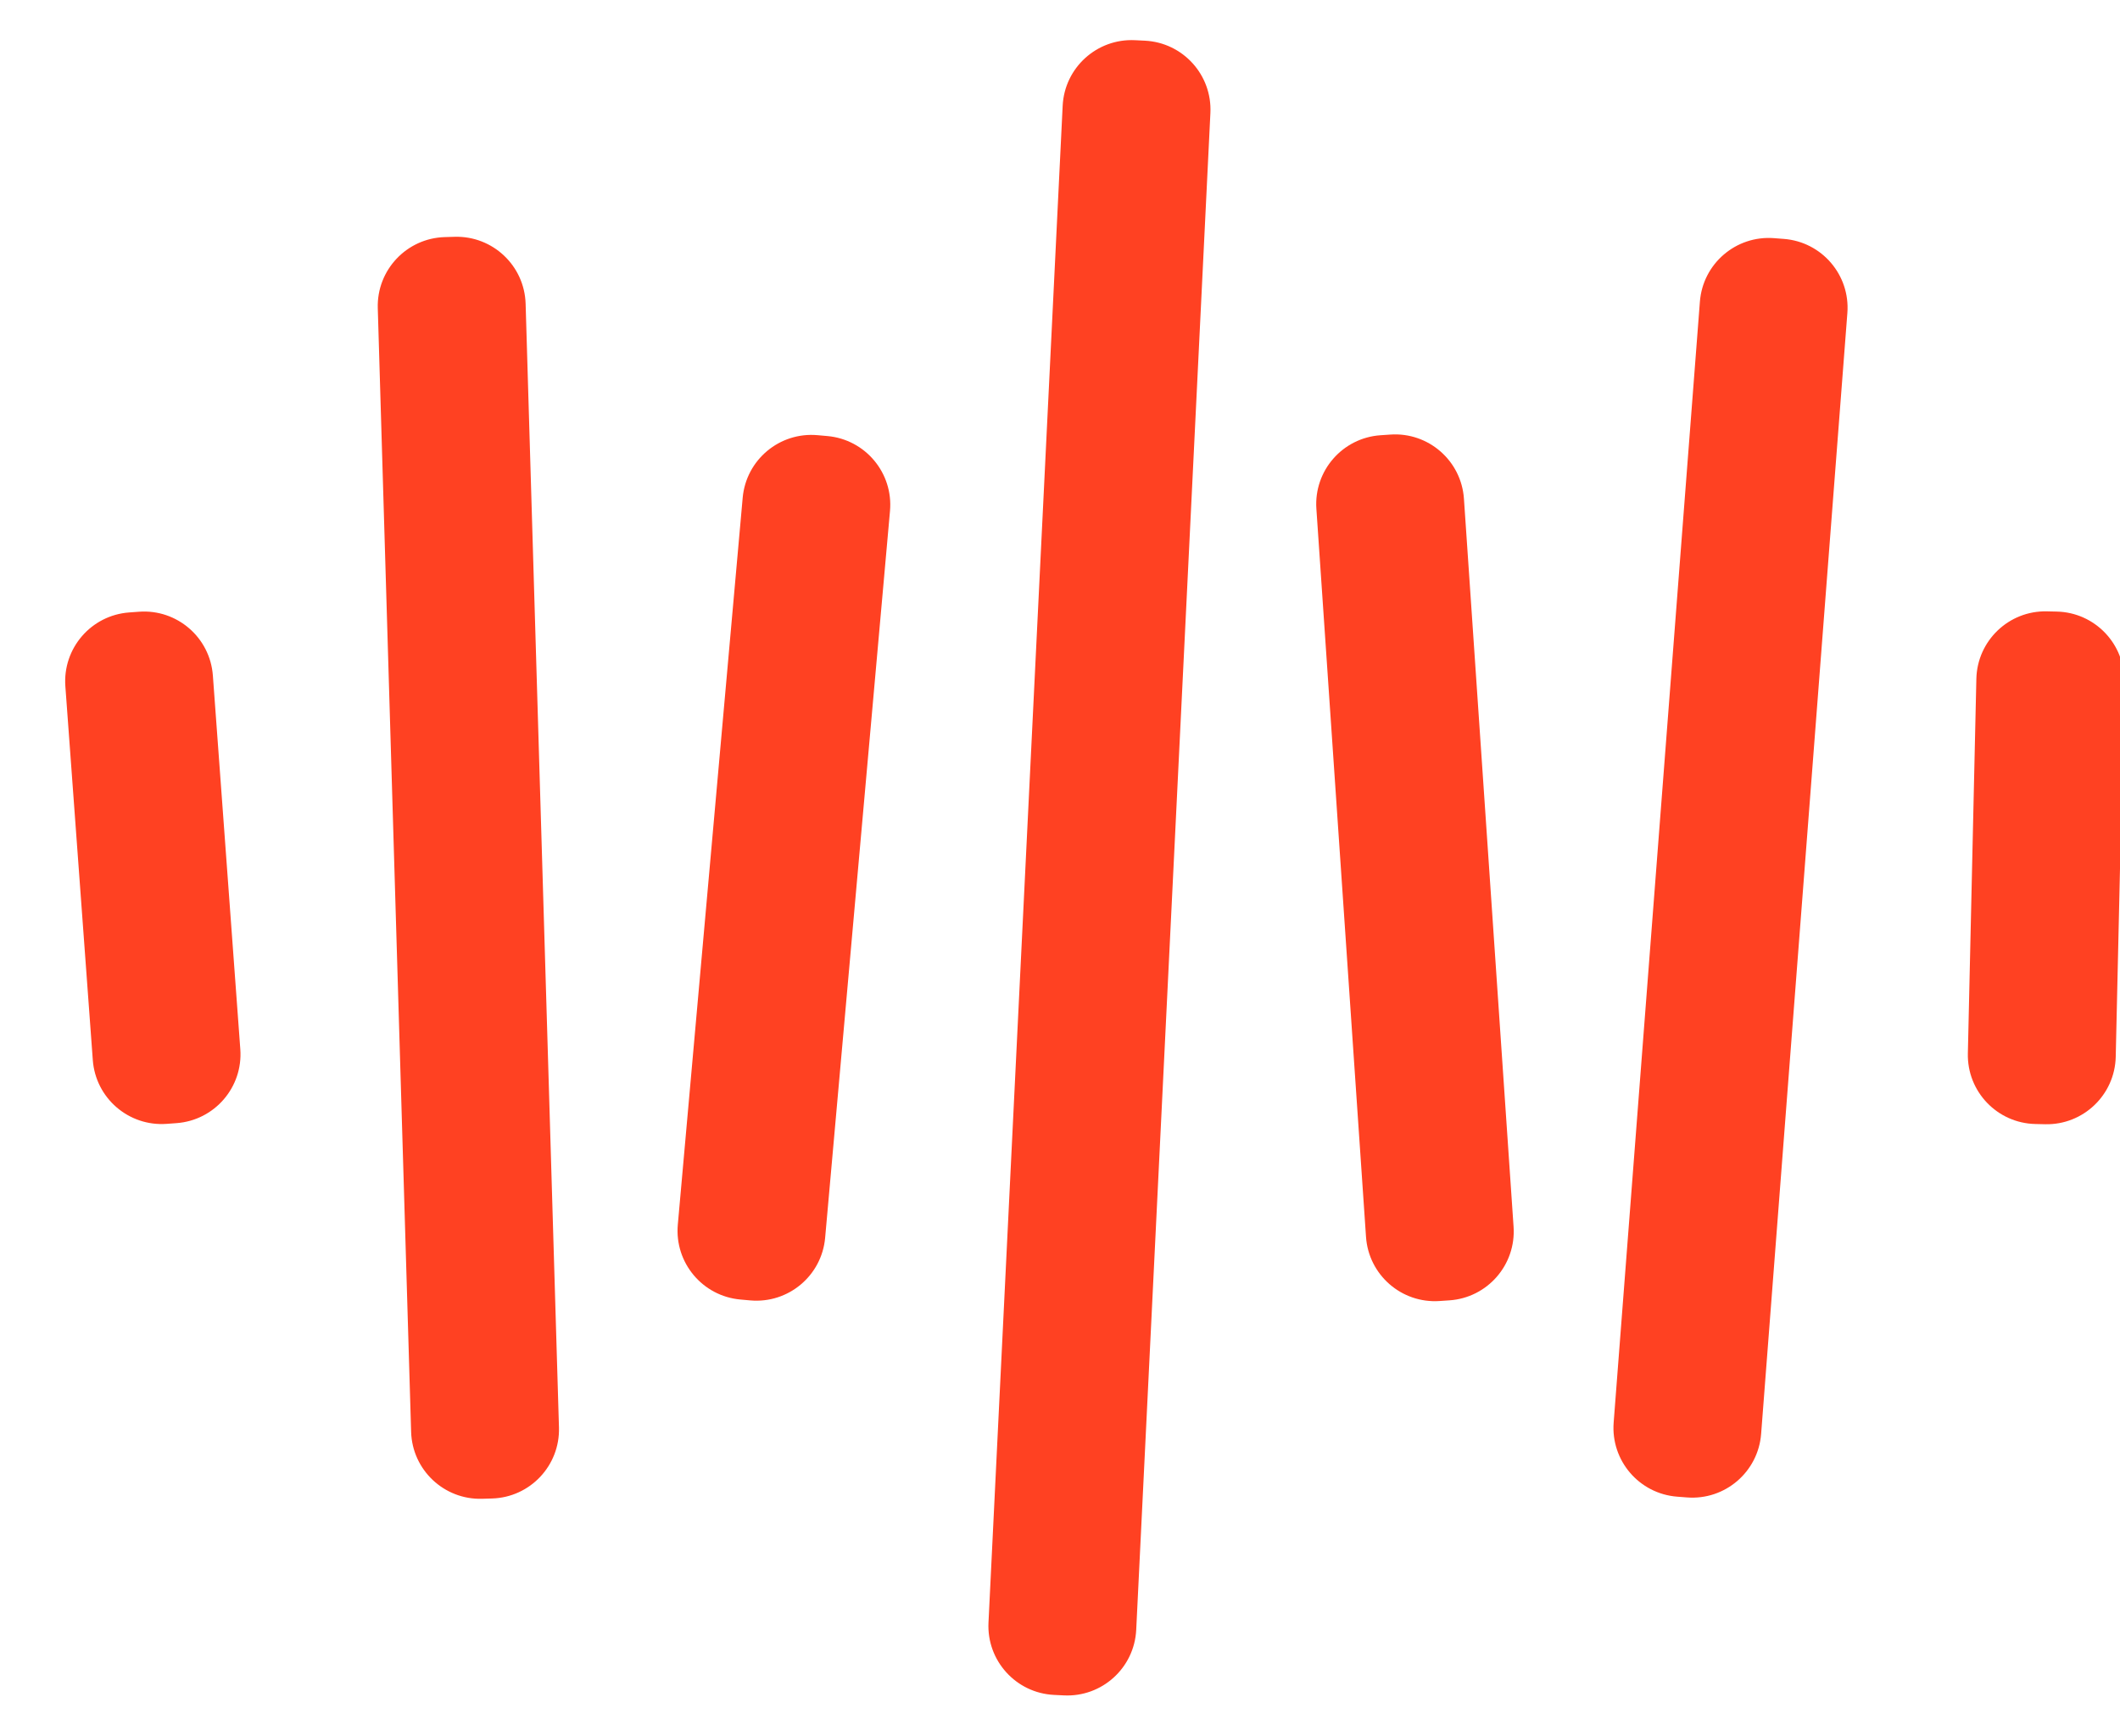
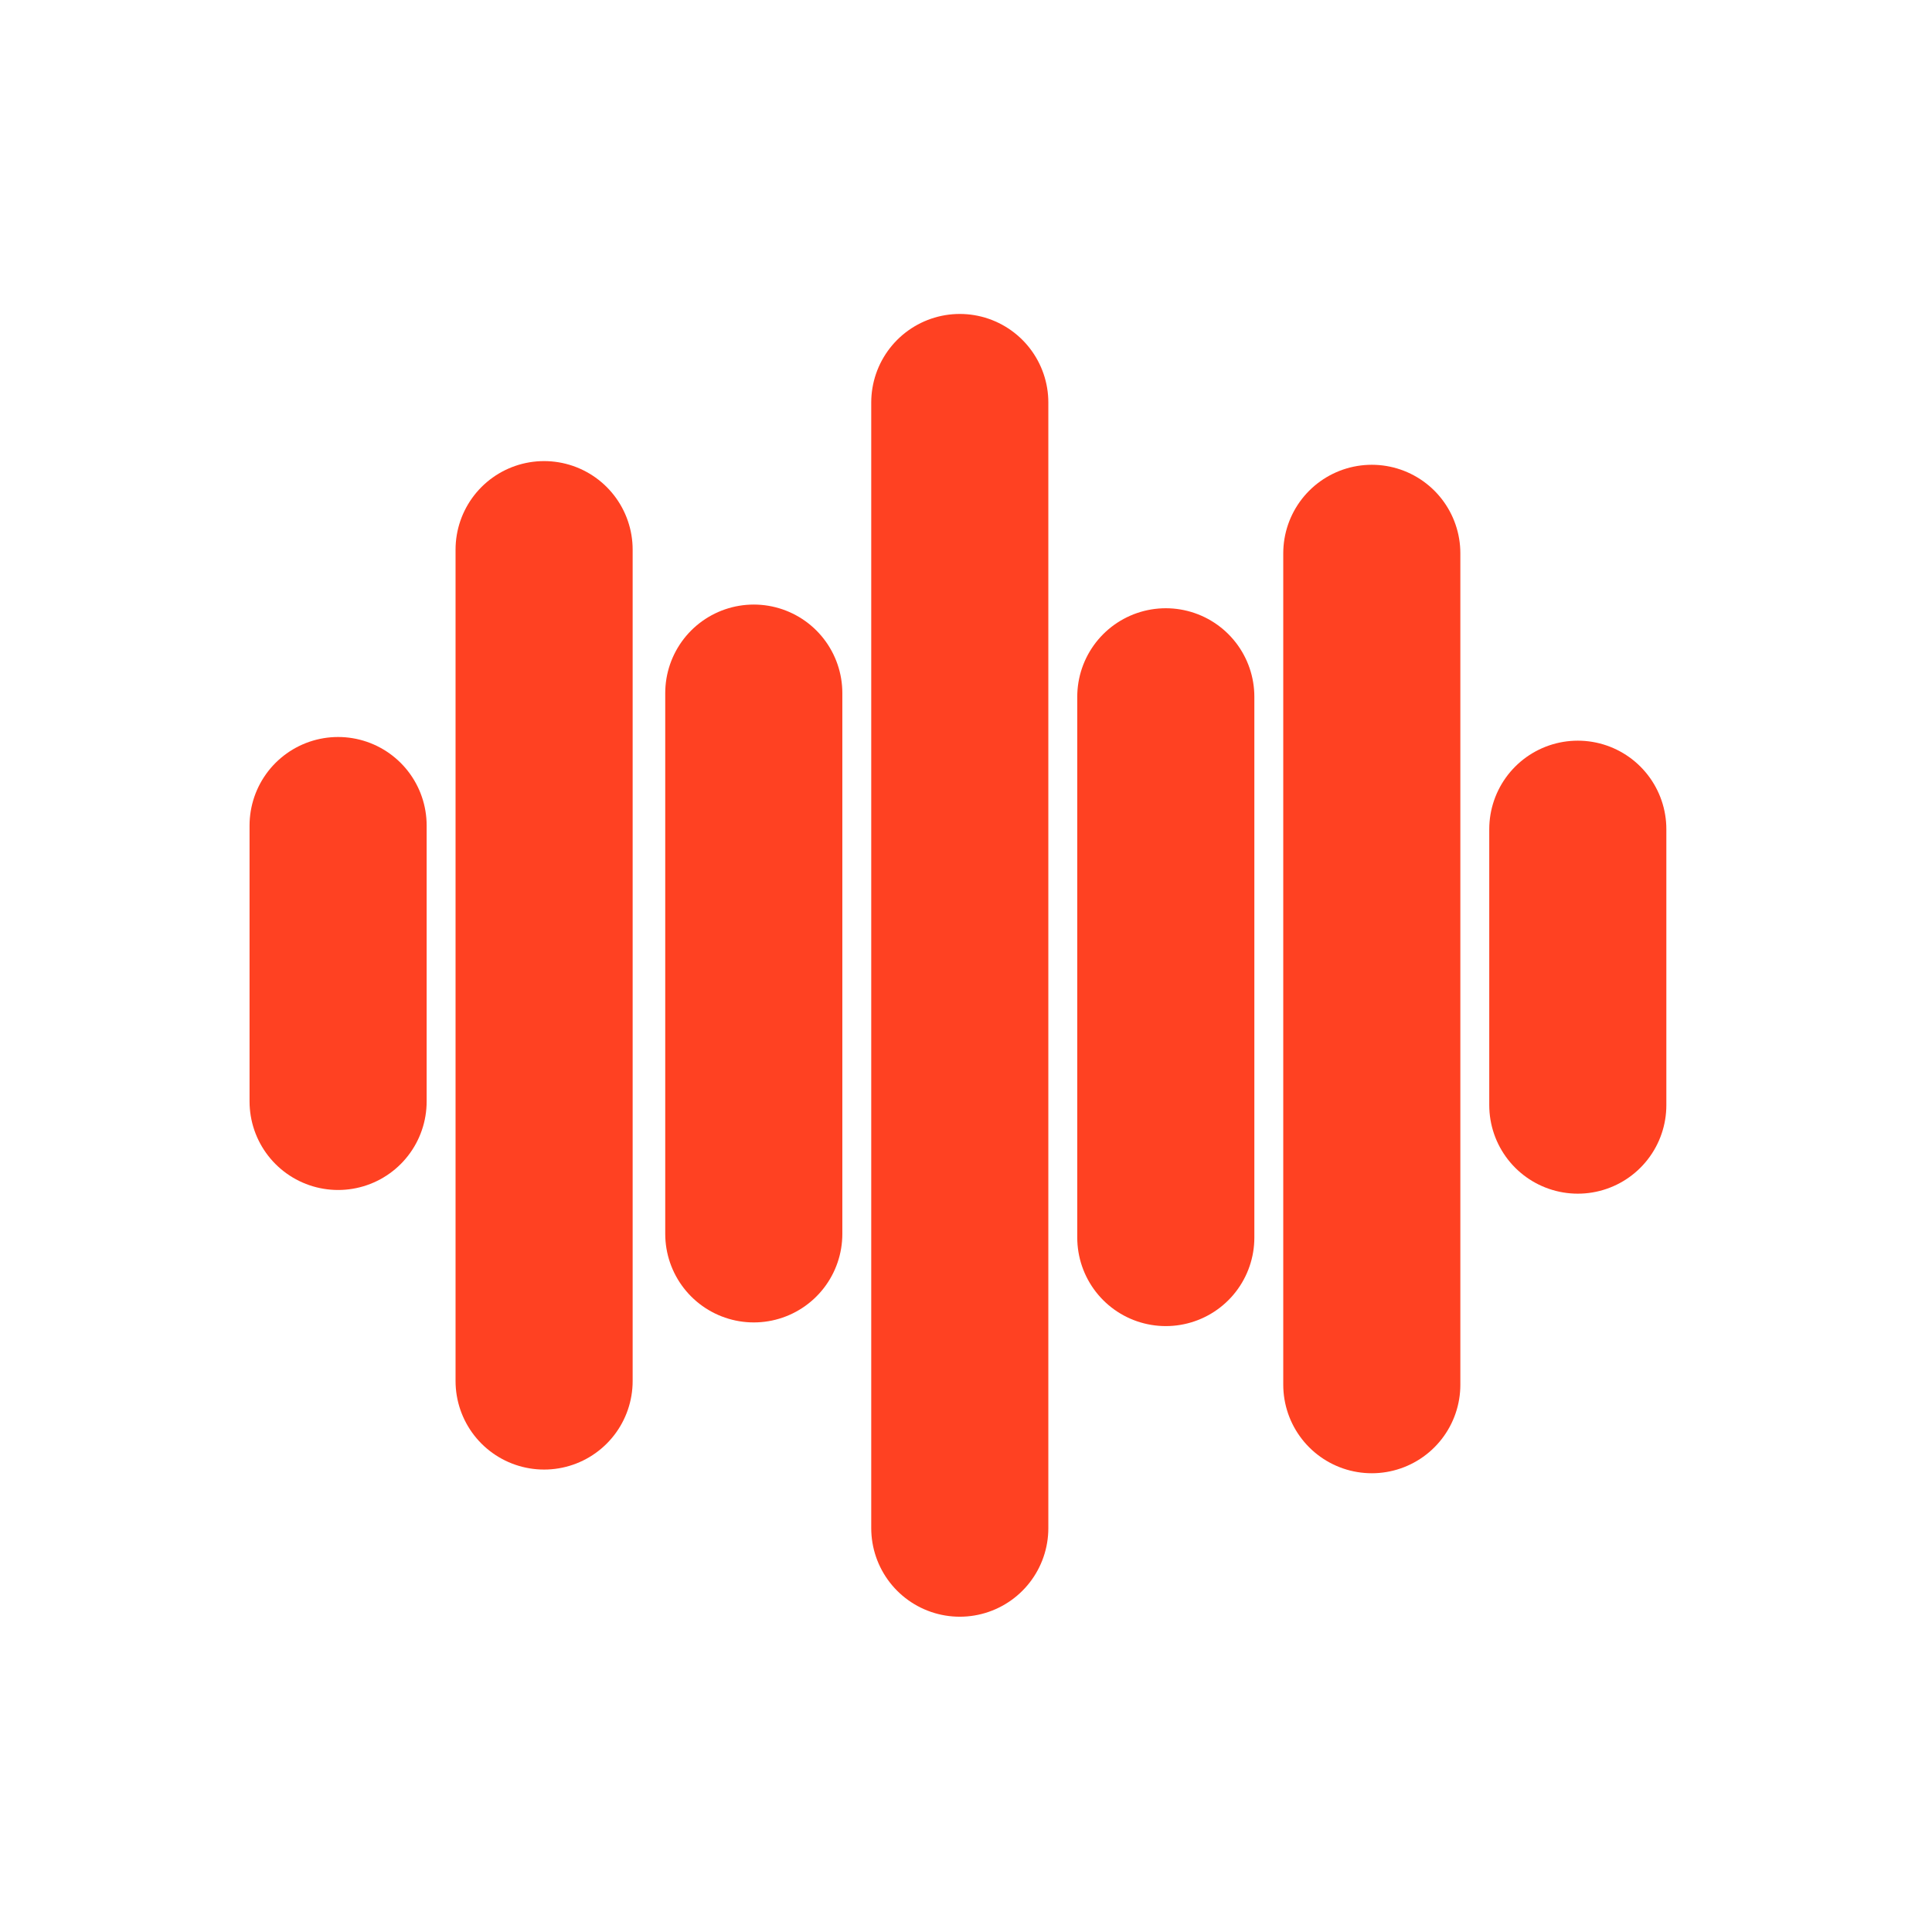
- <svg xmlns="http://www.w3.org/2000/svg" viewBox="27 50 215 176">
-   <rect rx="7" width="15" height="52" x="35" y="112" fill="#FF4122" transform="rotate(-4.2, 42.5, 138)" />
-   <rect rx="7" width="15" height="128" x="67" y="74" fill="#FF4122" transform="rotate(-1.7, 74.5, 138)" />
-   <rect rx="7" width="15" height="88" x="99" y="94" fill="#FF4122" transform="rotate( 5.1, 106.5, 138)" />
-   <rect rx="7" width="15" height="168" x="131" y="54" fill="#FF4122" transform="rotate( 2.8, 138.5, 138)" />
-   <rect rx="7" width="15" height="88" x="163" y="94" fill="#FF4122" transform="rotate(-3.9, 170.5, 138)" />
-   <rect rx="7" width="15" height="128" x="195" y="74" fill="#FF4122" transform="rotate( 4.4, 202.5, 138)" />
-   <rect rx="7" width="15" height="52" x="227" y="112" fill="#FF4122" transform="rotate( 1.3, 234.5, 138)" />
+ <svg xmlns="http://www.w3.org/2000/svg" viewBox="0 0 120 120">
+   <path d="M21 51.276L21 68.412M33.795 34.139L33.795 85.777" stroke="#FF4122" stroke-width="11" stroke-linecap="round" />
+   <path d="M98 51.504L98 68.641" stroke="#FF4122" stroke-width="11" stroke-linecap="round" />
+   <path d="M46.819 43.05L46.819 76.638M59.614 25L59.614 94.917" stroke="#FF4122" stroke-width="11" stroke-linecap="round" />
+   <path d="M72.41 43.279L72.41 76.866M85.205 34.368L85.205 86.006" stroke="#FF4122" stroke-width="11" stroke-linecap="round" />
</svg>
